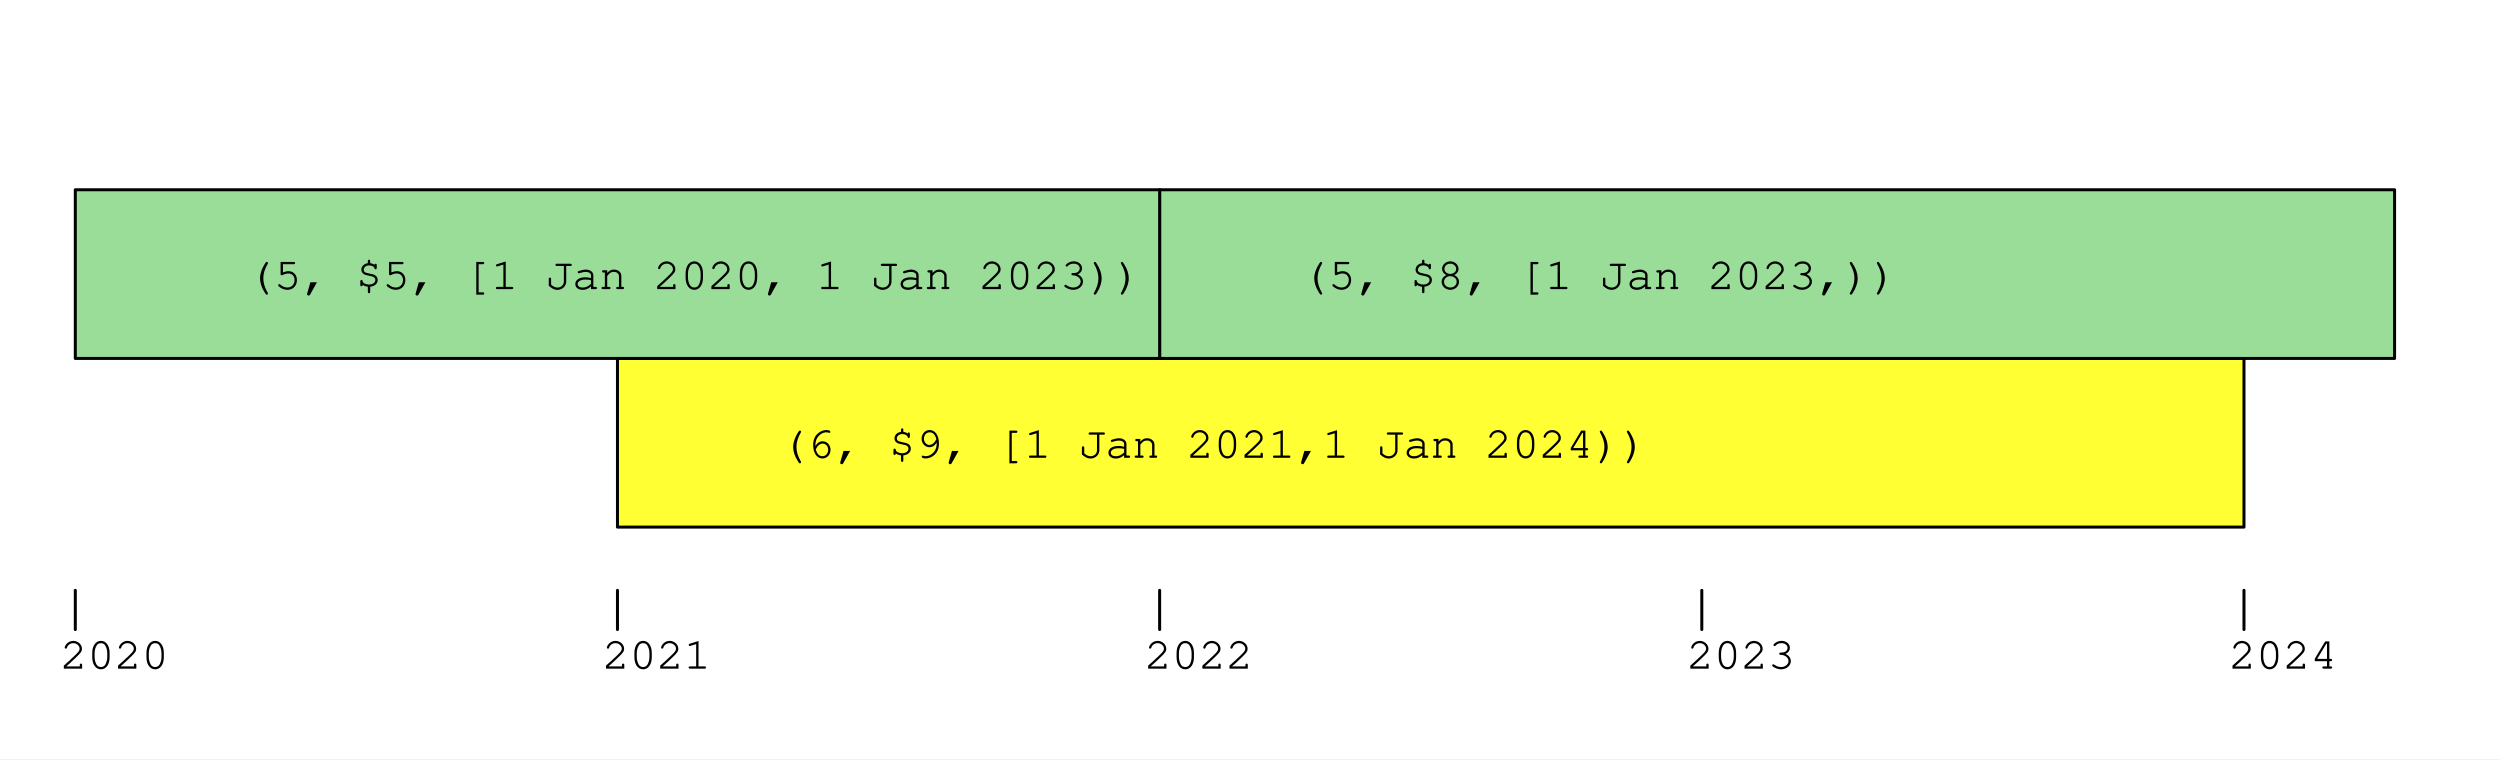
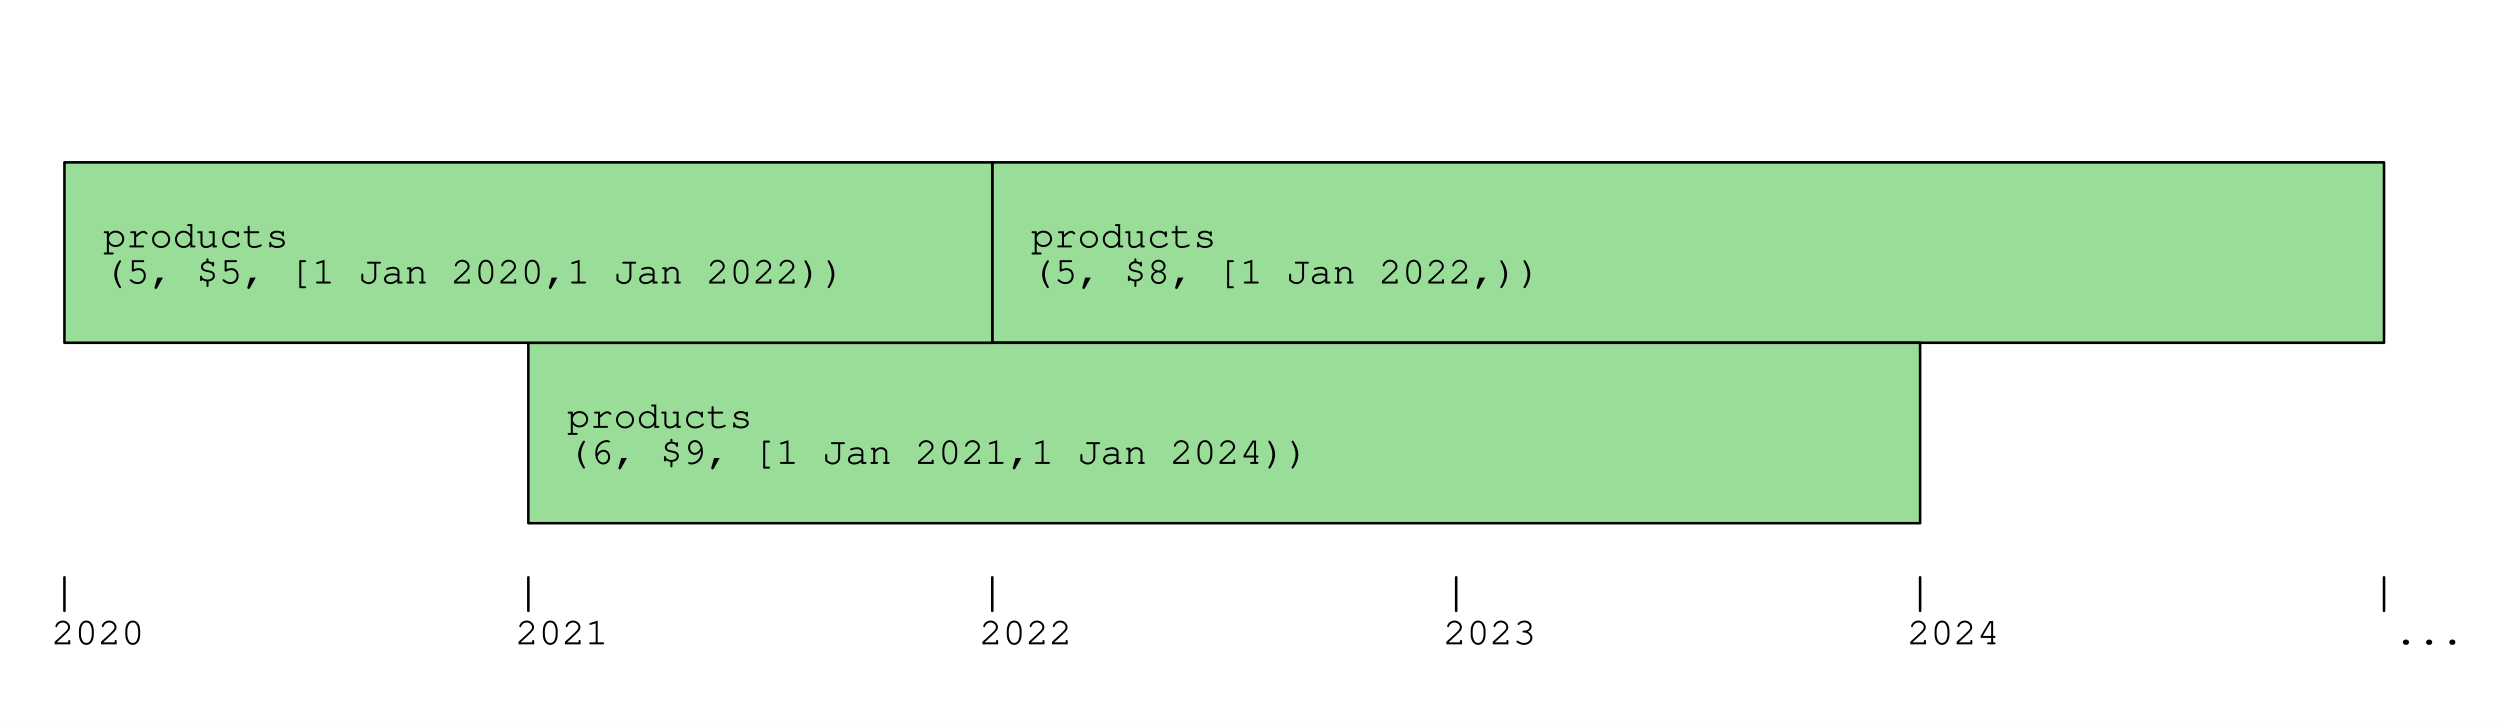
- <svg xmlns="http://www.w3.org/2000/svg" viewBox="0 0 830 252" width="830" height="252" shape-rendering="geometricPrecision" version="1.0">
+ <svg xmlns="http://www.w3.org/2000/svg" viewBox="0 0 970 280" width="970" height="280" shape-rendering="geometricPrecision" version="1.0">
  <defs>
    <filter id="f2" x="0" y="0" width="200%" height="200%">
      <feOffset result="offOut" in="SourceGraphic" dx="5" dy="5" />
      <feGaussianBlur result="blurOut" in="offOut" stdDeviation="3" />
      <feBlend in="SourceGraphic" in2="blurOut" mode="normal" />
    </filter>
  </defs>
  <g stroke-width="1" stroke-linecap="square" stroke-linejoin="round">
-     <rect x="0" y="0" width="830" height="252" style="fill: #ffffff" />
-     <path stroke="#000000" stroke-width="1" stroke-linecap="round" stroke-linejoin="round" fill="#ffff33" d="M745.0 119.0 L745.0 175.0 L205.0 175.0 L205.0 119.0 z" />
-     <path stroke="#000000" stroke-width="1" stroke-linecap="round" stroke-linejoin="round" fill="#99dd99" d="M385.0 119.0 L795.0 119.0 L795.0 63.0 L385.0 63.0 z" />
-     <path stroke="#000000" stroke-width="1" stroke-linecap="round" stroke-linejoin="round" fill="#99dd99" d="M385.0 63.0 L385.0 119.0 L25.0 119.0 L25.0 63.0 z" />
-     <path stroke="#000000" stroke-width="1" stroke-linecap="round" stroke-linejoin="round" fill="none" d="M205.0 196.0 L205.0 209.0 " />
-     <path stroke="#000000" stroke-width="1" stroke-linecap="round" stroke-linejoin="round" fill="none" d="M25.0 196.0 L25.0 209.0 " />
-     <path stroke="#000000" stroke-width="1" stroke-linecap="round" stroke-linejoin="round" fill="none" d="M385.0 196.0 L385.0 209.0 " />
-     <path stroke="#000000" stroke-width="1" stroke-linecap="round" stroke-linejoin="round" fill="none" d="M565.0 196.0 L565.0 209.0 " />
-     <path stroke="#000000" stroke-width="1" stroke-linecap="round" stroke-linejoin="round" fill="none" d="M745.0 196.0 L745.0 209.0 " />
-     <text x="82" y="96" font-family="Courier" font-size="15" stroke="none" fill="#000000">(5, $5, [1 Jan 2020, 1 Jan 2023))</text>
-     <text x="20" y="222" font-family="Courier" font-size="15" stroke="none" fill="#000000">2020</text>
-     <text x="259" y="152" font-family="Courier" font-size="15" stroke="none" fill="#000000">(6, $9, [1 Jan 2021,1 Jan 2024))</text>
-     <text x="200" y="222" font-family="Courier" font-size="15" stroke="none" fill="#000000">2021</text>
-     <text x="380" y="222" font-family="Courier" font-size="15" stroke="none" fill="#000000">2022</text>
-     <text x="432" y="96" font-family="Courier" font-size="15" stroke="none" fill="#000000">(5, $8, [1 Jan 2023,))</text>
-     <text x="560" y="222" font-family="Courier" font-size="15" stroke="none" fill="#000000">2023</text>
-     <text x="740" y="222" font-family="Courier" font-size="15" stroke="none" fill="#000000">2024</text>
+     <rect x="0" y="0" width="970" height="280" style="fill: #ffffff" />
+     <path stroke="#000000" stroke-width="1" stroke-linecap="round" stroke-linejoin="round" fill="#99dd99" d="M385.0 133.0 L925.0 133.0 L925.0 63.0 L385.0 63.0 z" />
+     <path stroke="#000000" stroke-width="1" stroke-linecap="round" stroke-linejoin="round" fill="#99dd99" d="M205.0 133.0 L205.0 203.0 L745.0 203.0 L745.0 133.0 z" />
+     <path stroke="#000000" stroke-width="1" stroke-linecap="round" stroke-linejoin="round" fill="#99dd99" d="M385.0 63.0 L385.0 133.0 L25.0 133.0 L25.0 63.0 z" />
+     <path stroke="#000000" stroke-width="1" stroke-linecap="round" stroke-linejoin="round" fill="none" d="M205.0 224.0 L205.0 237.0 " />
+     <path stroke="#000000" stroke-width="1" stroke-linecap="round" stroke-linejoin="round" fill="none" d="M25.0 224.0 L25.0 237.0 " />
+     <path stroke="#000000" stroke-width="1" stroke-linecap="round" stroke-linejoin="round" fill="none" d="M385.0 224.0 L385.0 237.0 " />
+     <path stroke="#000000" stroke-width="1" stroke-linecap="round" stroke-linejoin="round" fill="none" d="M565.0 224.0 L565.0 237.0 " />
+     <path stroke="#000000" stroke-width="1" stroke-linecap="round" stroke-linejoin="round" fill="none" d="M745.0 224.0 L745.0 237.0 " />
+     <path stroke="#000000" stroke-width="1" stroke-linecap="round" stroke-linejoin="round" fill="none" d="M925.0 224.0 L925.0 237.0 " />
+     <text x="40" y="96" font-family="Courier" font-size="15" stroke="none" fill="#000000">products</text>
+     <text x="40" y="110" font-family="Courier" font-size="15" stroke="none" fill="#000000">(5, $5, [1 Jan 2020,1 Jan 2022))</text>
+     <text x="200" y="250" font-family="Courier" font-size="15" stroke="none" fill="#000000">2021</text>
+     <text x="220" y="166" font-family="Courier" font-size="15" stroke="none" fill="#000000">products</text>
+     <text x="220" y="180" font-family="Courier" font-size="15" stroke="none" fill="#000000">(6, $9, [1 Jan 2021,1 Jan 2024))</text>
+     <text x="20" y="250" font-family="Courier" font-size="15" stroke="none" fill="#000000">2020</text>
+     <text x="400" y="96" font-family="Courier" font-size="15" stroke="none" fill="#000000">products</text>
+     <text x="400" y="110" font-family="Courier" font-size="15" stroke="none" fill="#000000">(5, $8, [1 Jan 2022,))</text>
+     <text x="560" y="250" font-family="Courier" font-size="15" stroke="none" fill="#000000">2023</text>
+     <text x="380" y="250" font-family="Courier" font-size="15" stroke="none" fill="#000000">2022</text>
+     <text x="929" y="250" font-family="Courier" font-size="15" stroke="none" fill="#000000">...</text>
+     <text x="740" y="250" font-family="Courier" font-size="15" stroke="none" fill="#000000">2024</text>
  </g>
</svg>
